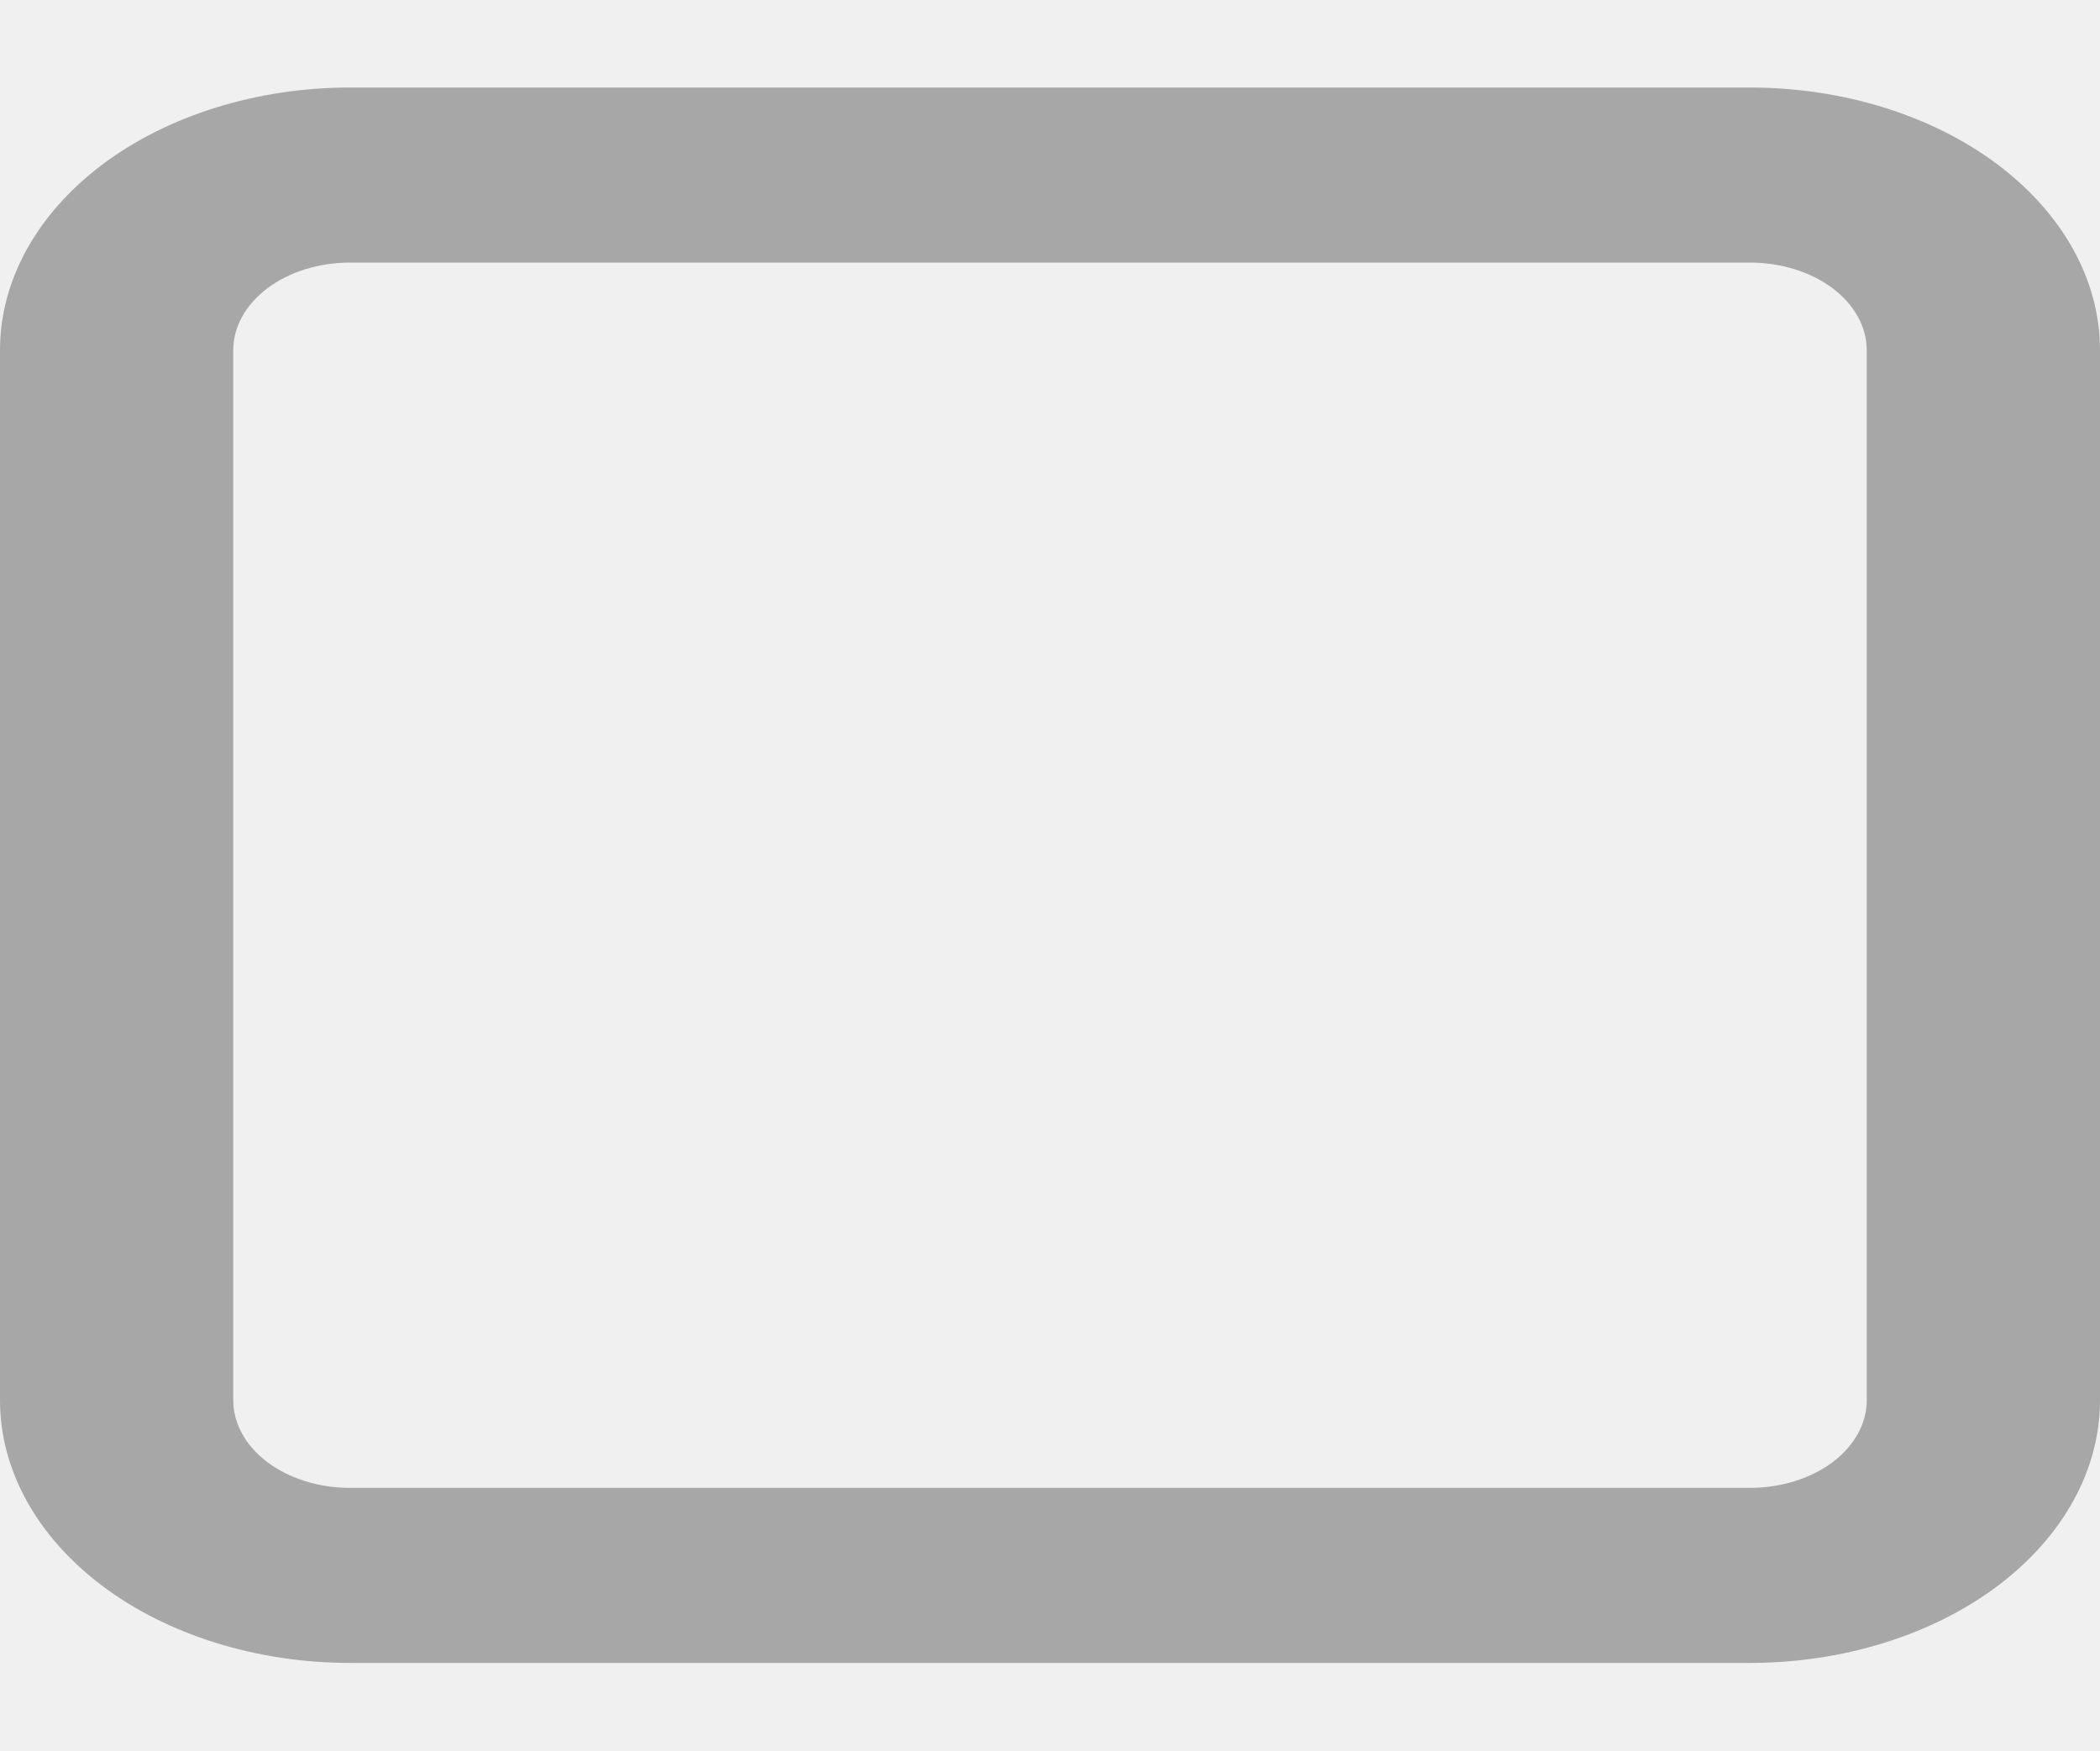
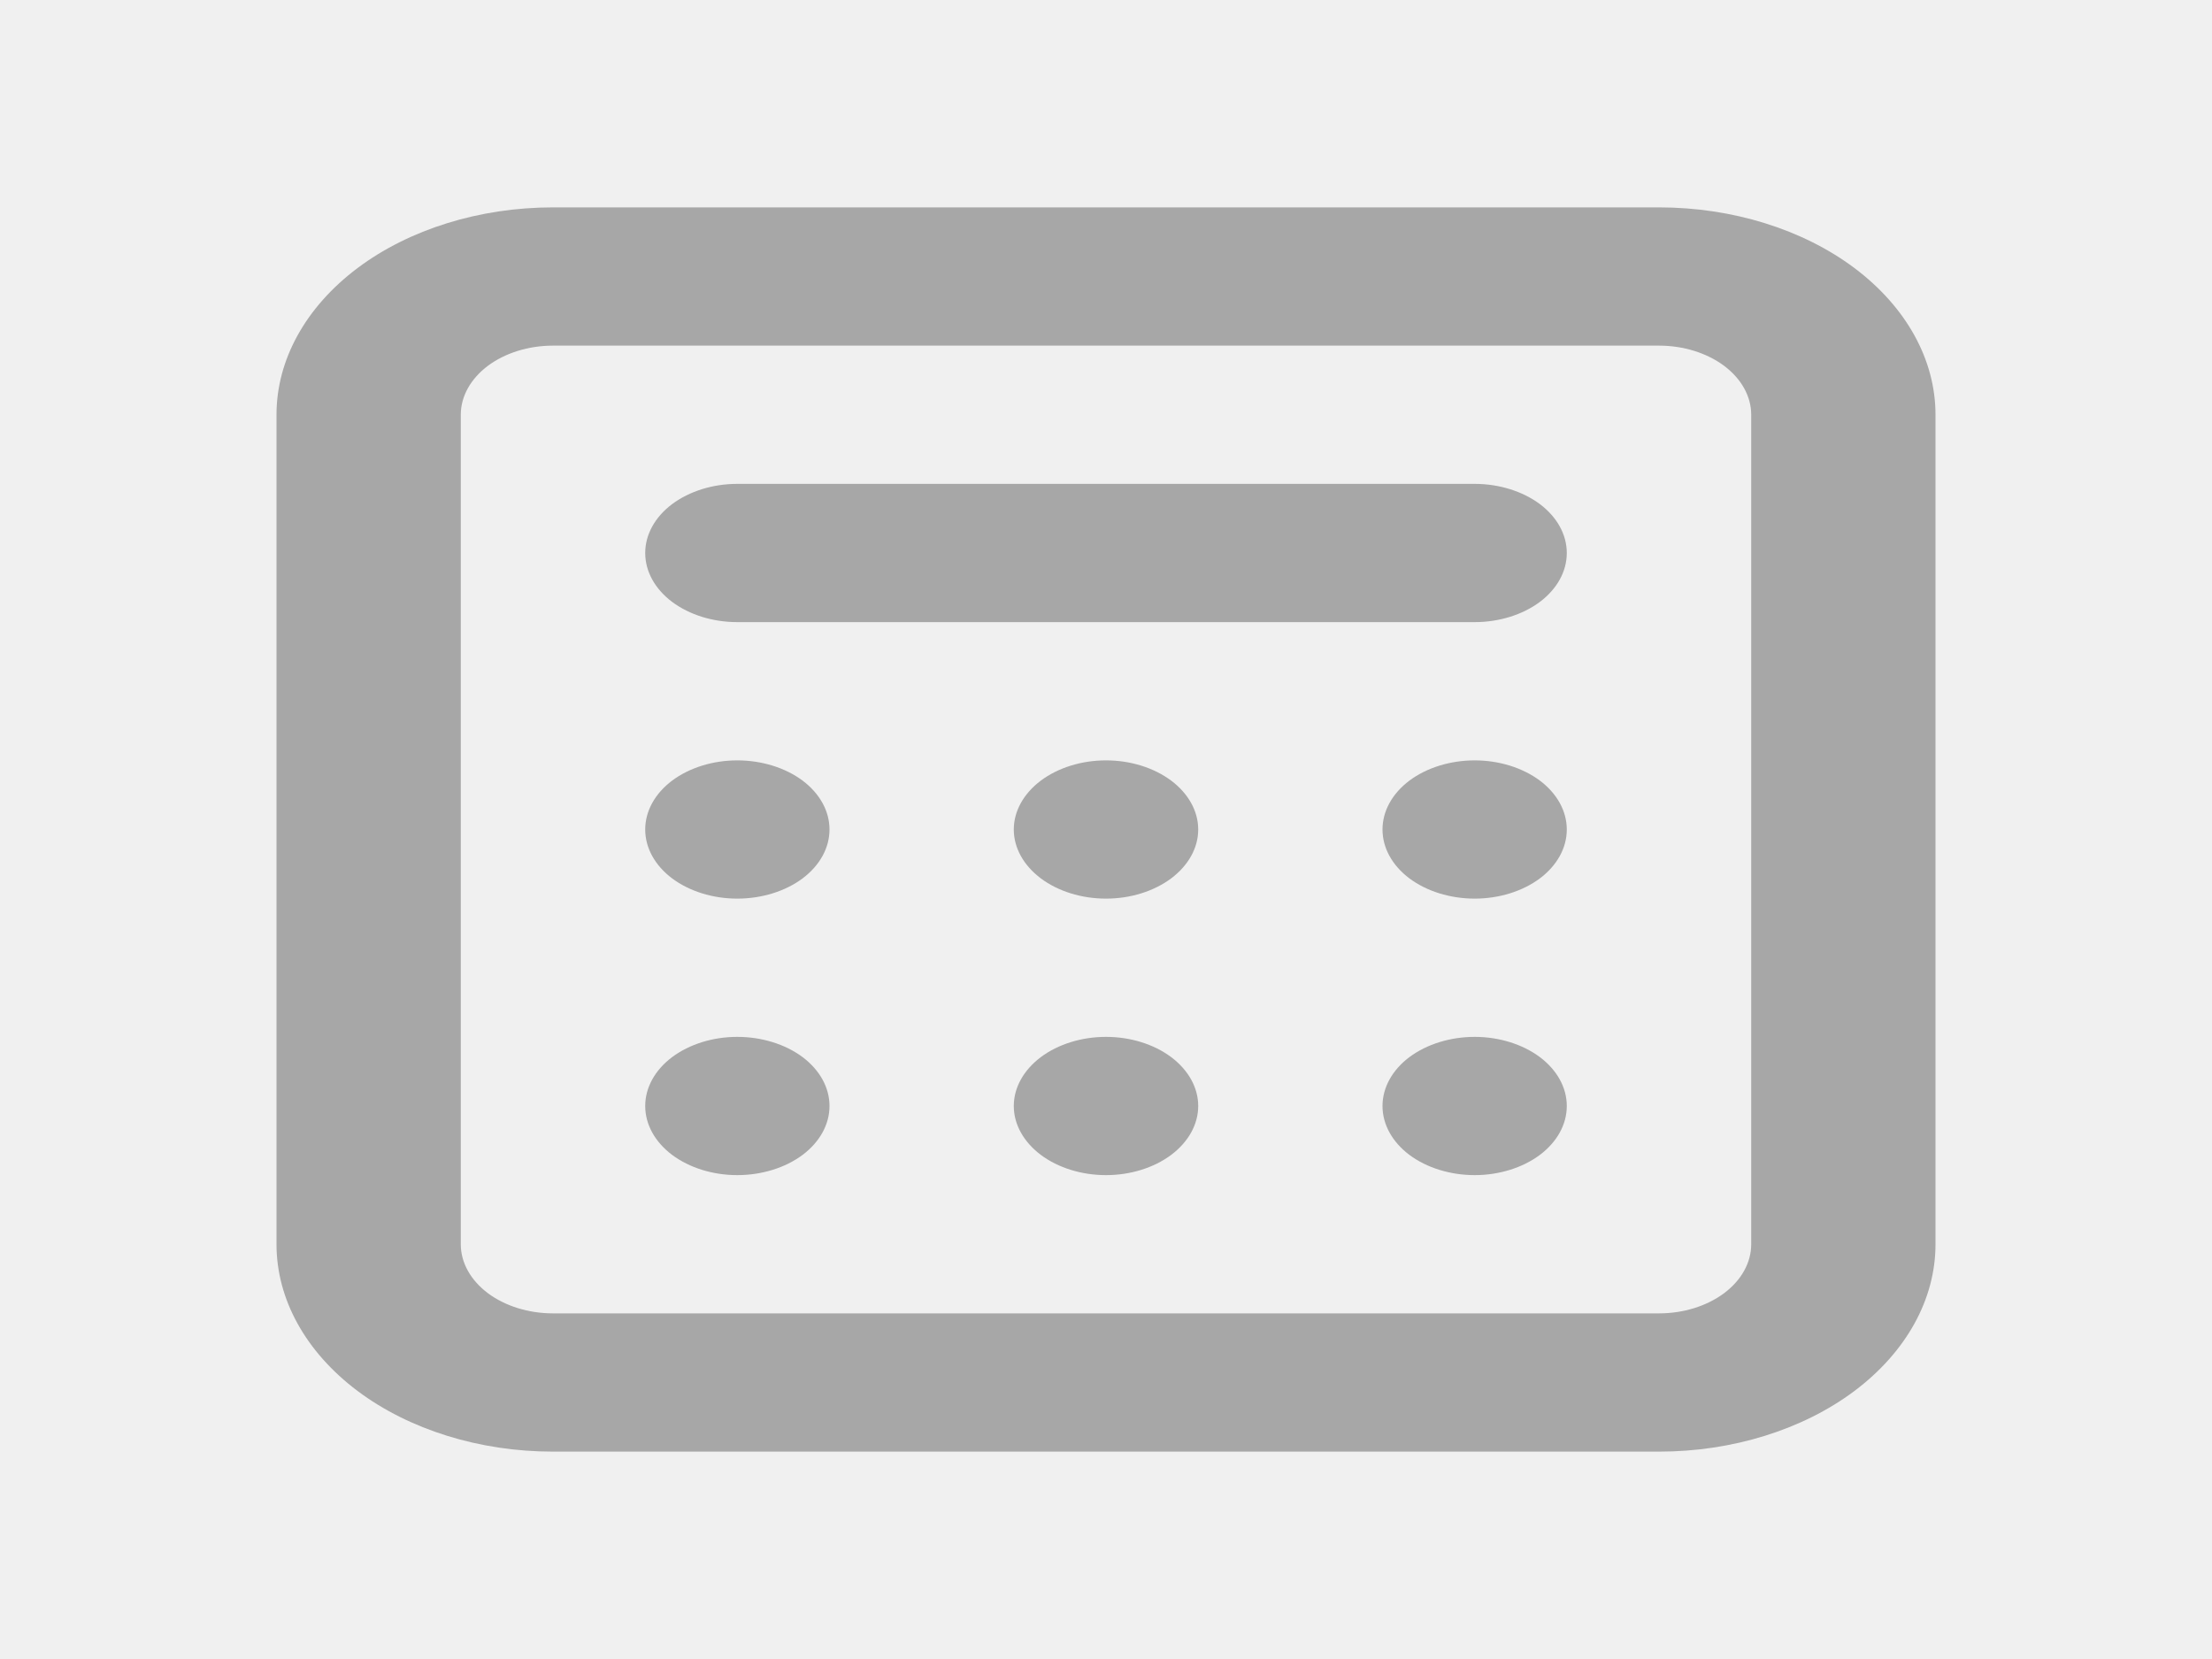
- <svg xmlns="http://www.w3.org/2000/svg" width="12" height="10" viewBox="0 0 12 10" fill="none">
-   <path fill-rule="evenodd" clip-rule="evenodd" d="M2 0.5C1.47 0.5 0.961 0.658 0.586 0.939C0.211 1.221 0 1.602 0 2V8C0 8.398 0.211 8.779 0.586 9.061C0.961 9.342 1.47 9.5 2 9.5H10C10.53 9.5 11.039 9.342 11.414 9.061C11.789 8.779 12 8.398 12 8V2C12 1.602 11.789 1.221 11.414 0.939C11.039 0.658 10.53 0.5 10 0.5H2ZM10 1.5H2C1.823 1.5 1.654 1.553 1.529 1.646C1.404 1.74 1.333 1.867 1.333 2V8C1.333 8.133 1.404 8.26 1.529 8.354C1.654 8.447 1.823 8.5 2 8.5H10C10.177 8.5 10.346 8.447 10.471 8.354C10.596 8.26 10.667 8.133 10.667 8V2C10.667 1.867 10.596 1.74 10.471 1.646C10.346 1.553 10.177 1.5 10 1.5Z" fill="#A7A7A7" />
+ <svg xmlns="http://www.w3.org/2000/svg" width="16" height="12" viewBox="0 0 16 12" fill="none">
+   <g clip-path="url(#clip0_22_143)">
+     <path d="M5.333 6.5C5.156 6.5 4.987 6.447 4.862 6.354C4.737 6.26 4.667 6.133 4.667 6C4.667 5.867 4.737 5.74 4.862 5.646C4.987 5.553 5.156 5.5 5.333 5.5C5.51 5.5 5.68 5.553 5.805 5.646C5.93 5.74 6 5.867 6 6C6 6.133 5.93 6.26 5.805 6.354C5.68 6.447 5.51 6.5 5.333 6.5ZM5.333 8.5C5.156 8.5 4.987 8.447 4.862 8.354C4.737 8.26 4.667 8.133 4.667 8C4.667 7.867 4.737 7.74 4.862 7.646C4.987 7.553 5.156 7.5 5.333 7.5C5.51 7.5 5.68 7.553 5.805 7.646C5.93 7.74 6 7.867 6 8C6 8.133 5.93 8.26 5.805 8.354C5.68 8.447 5.51 8.5 5.333 8.5ZM7.333 8C7.333 8.133 7.404 8.26 7.529 8.354C7.654 8.447 7.823 8.5 8 8.5C8.177 8.5 8.346 8.447 8.471 8.354C8.596 8.26 8.667 8.133 8.667 8C8.667 7.867 8.596 7.74 8.471 7.646C8.346 7.553 8.177 7.5 8 7.5C7.823 7.5 7.654 7.553 7.529 7.646C7.404 7.74 7.333 7.867 7.333 8ZM10.667 8.5C10.49 8.5 10.32 8.447 10.195 8.354C10.07 8.26 10 8.133 10 8C10 7.867 10.07 7.74 10.195 7.646C10.32 7.553 10.49 7.5 10.667 7.5C10.843 7.5 11.013 7.553 11.138 7.646C11.263 7.74 11.333 7.867 11.333 8C11.333 8.133 11.263 8.26 11.138 8.354C11.013 8.447 10.843 8.5 10.667 8.5ZM7.333 6C7.333 6.133 7.404 6.26 7.529 6.354C7.654 6.447 7.823 6.5 8 6.5C8.177 6.5 8.346 6.447 8.471 6.354C8.596 6.26 8.667 6.133 8.667 6C8.667 5.867 8.596 5.74 8.471 5.646C8.346 5.553 8.177 5.5 8 5.5C7.823 5.5 7.654 5.553 7.529 5.646C7.404 5.74 7.333 5.867 7.333 6ZM10.667 6.5C10.49 6.5 10.32 6.447 10.195 6.354C10.07 6.26 10 6.133 10 6C10 5.867 10.07 5.74 10.195 5.646C10.32 5.553 10.49 5.5 10.667 5.5C10.843 5.5 11.013 5.553 11.138 5.646C11.263 5.74 11.333 5.867 11.333 6C11.333 6.133 11.263 6.26 11.138 6.354C11.013 6.447 10.843 6.5 10.667 6.5ZM5.333 3.5C5.156 3.5 4.987 3.553 4.862 3.646C4.737 3.74 4.667 3.867 4.667 4C4.667 4.133 4.737 4.26 4.862 4.354C4.987 4.447 5.156 4.5 5.333 4.5H10.667C10.843 4.5 11.013 4.447 11.138 4.354C11.263 4.26 11.333 4.133 11.333 4C11.333 3.867 11.263 3.74 11.138 3.646C11.013 3.553 10.843 3.5 10.667 3.5H5.333Z" fill="#A7A7A7" />
+     <path fill-rule="evenodd" clip-rule="evenodd" d="M4 1.5C3.47 1.5 2.961 1.658 2.586 1.939C2.211 2.221 2 2.602 2 3V9C2 9.398 2.211 9.779 2.586 10.061C2.961 10.342 3.47 10.5 4 10.5H12C12.53 10.5 13.039 10.342 13.414 10.061C13.789 9.779 14 9.398 14 9V3C14 2.602 13.789 2.221 13.414 1.939C13.039 1.658 12.53 1.5 12 1.5H4ZM12 2.5H4C3.823 2.5 3.654 2.553 3.529 2.646C3.404 2.74 3.333 2.867 3.333 3V9C3.333 9.133 3.404 9.26 3.529 9.354C3.654 9.447 3.823 9.5 4 9.5H12C12.177 9.5 12.346 9.447 12.471 9.354C12.596 9.26 12.667 9.133 12.667 9V3C12.667 2.867 12.596 2.74 12.471 2.646C12.346 2.553 12.177 2.5 12 2.5Z" fill="#A7A7A7" />
+   </g>
+   <defs>
+     <clipPath id="clip0_22_143">
+       <rect width="16" height="12" fill="white" />
+     </clipPath>
+   </defs>
</svg>
